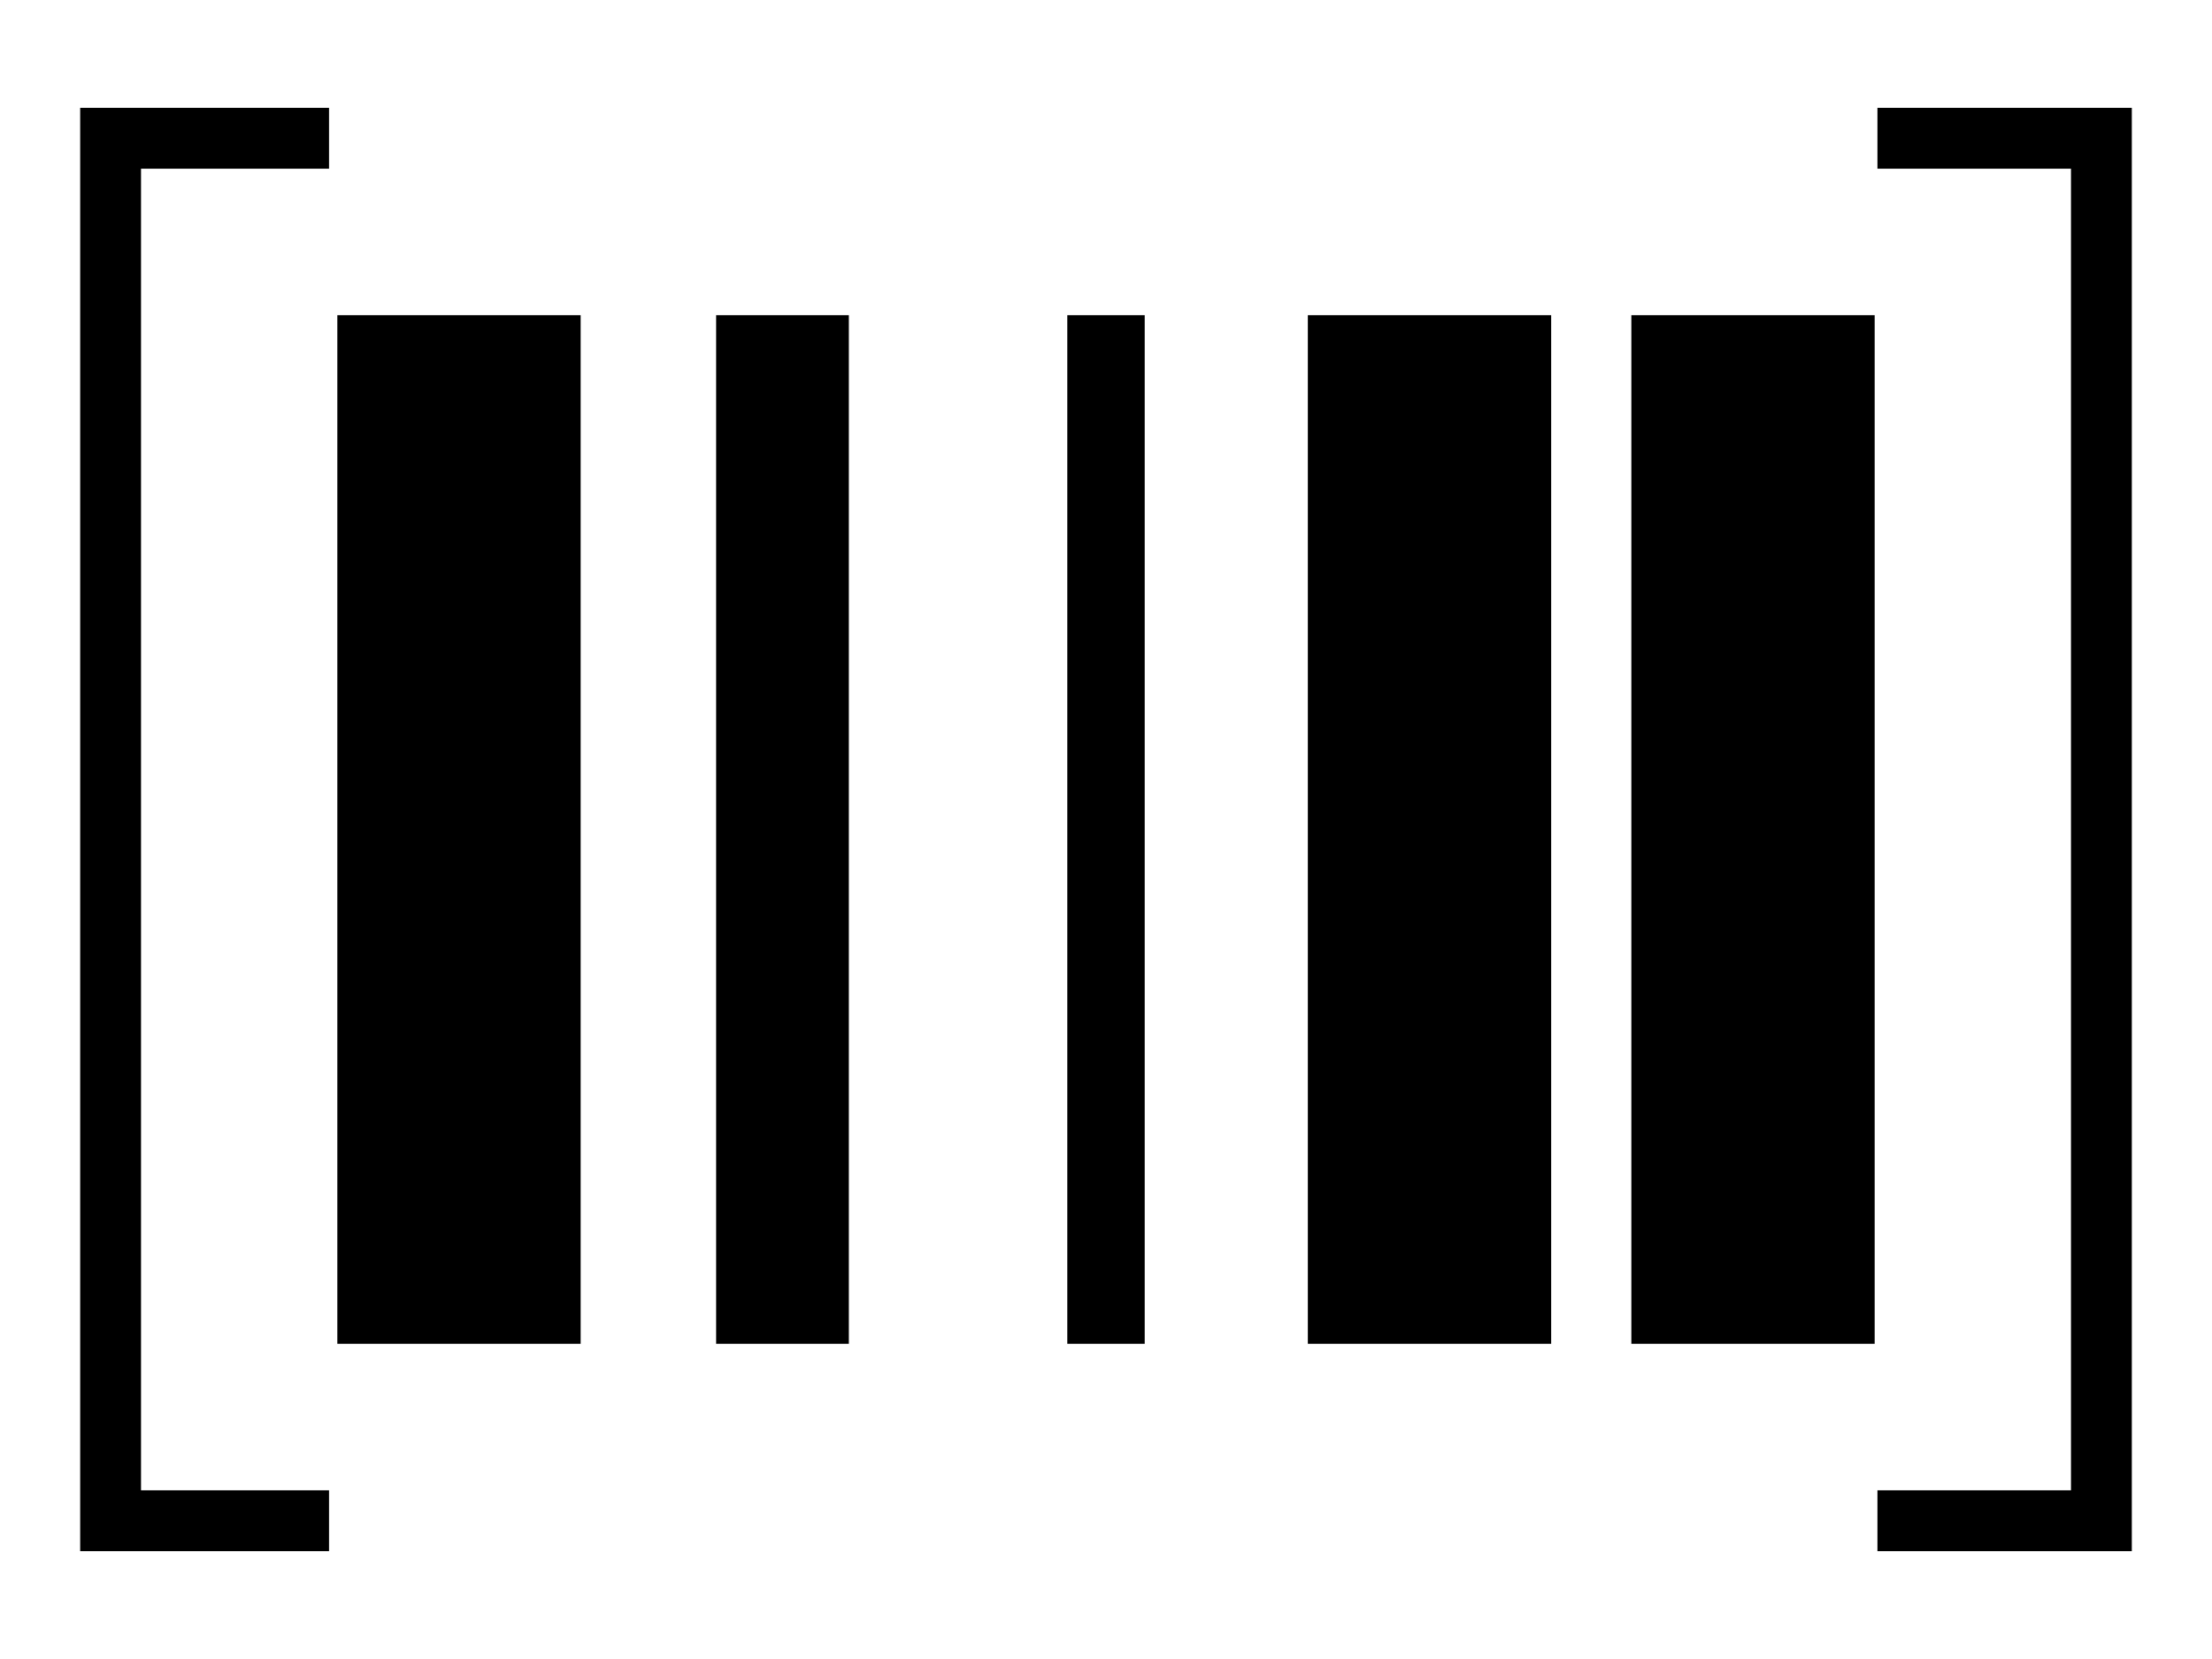
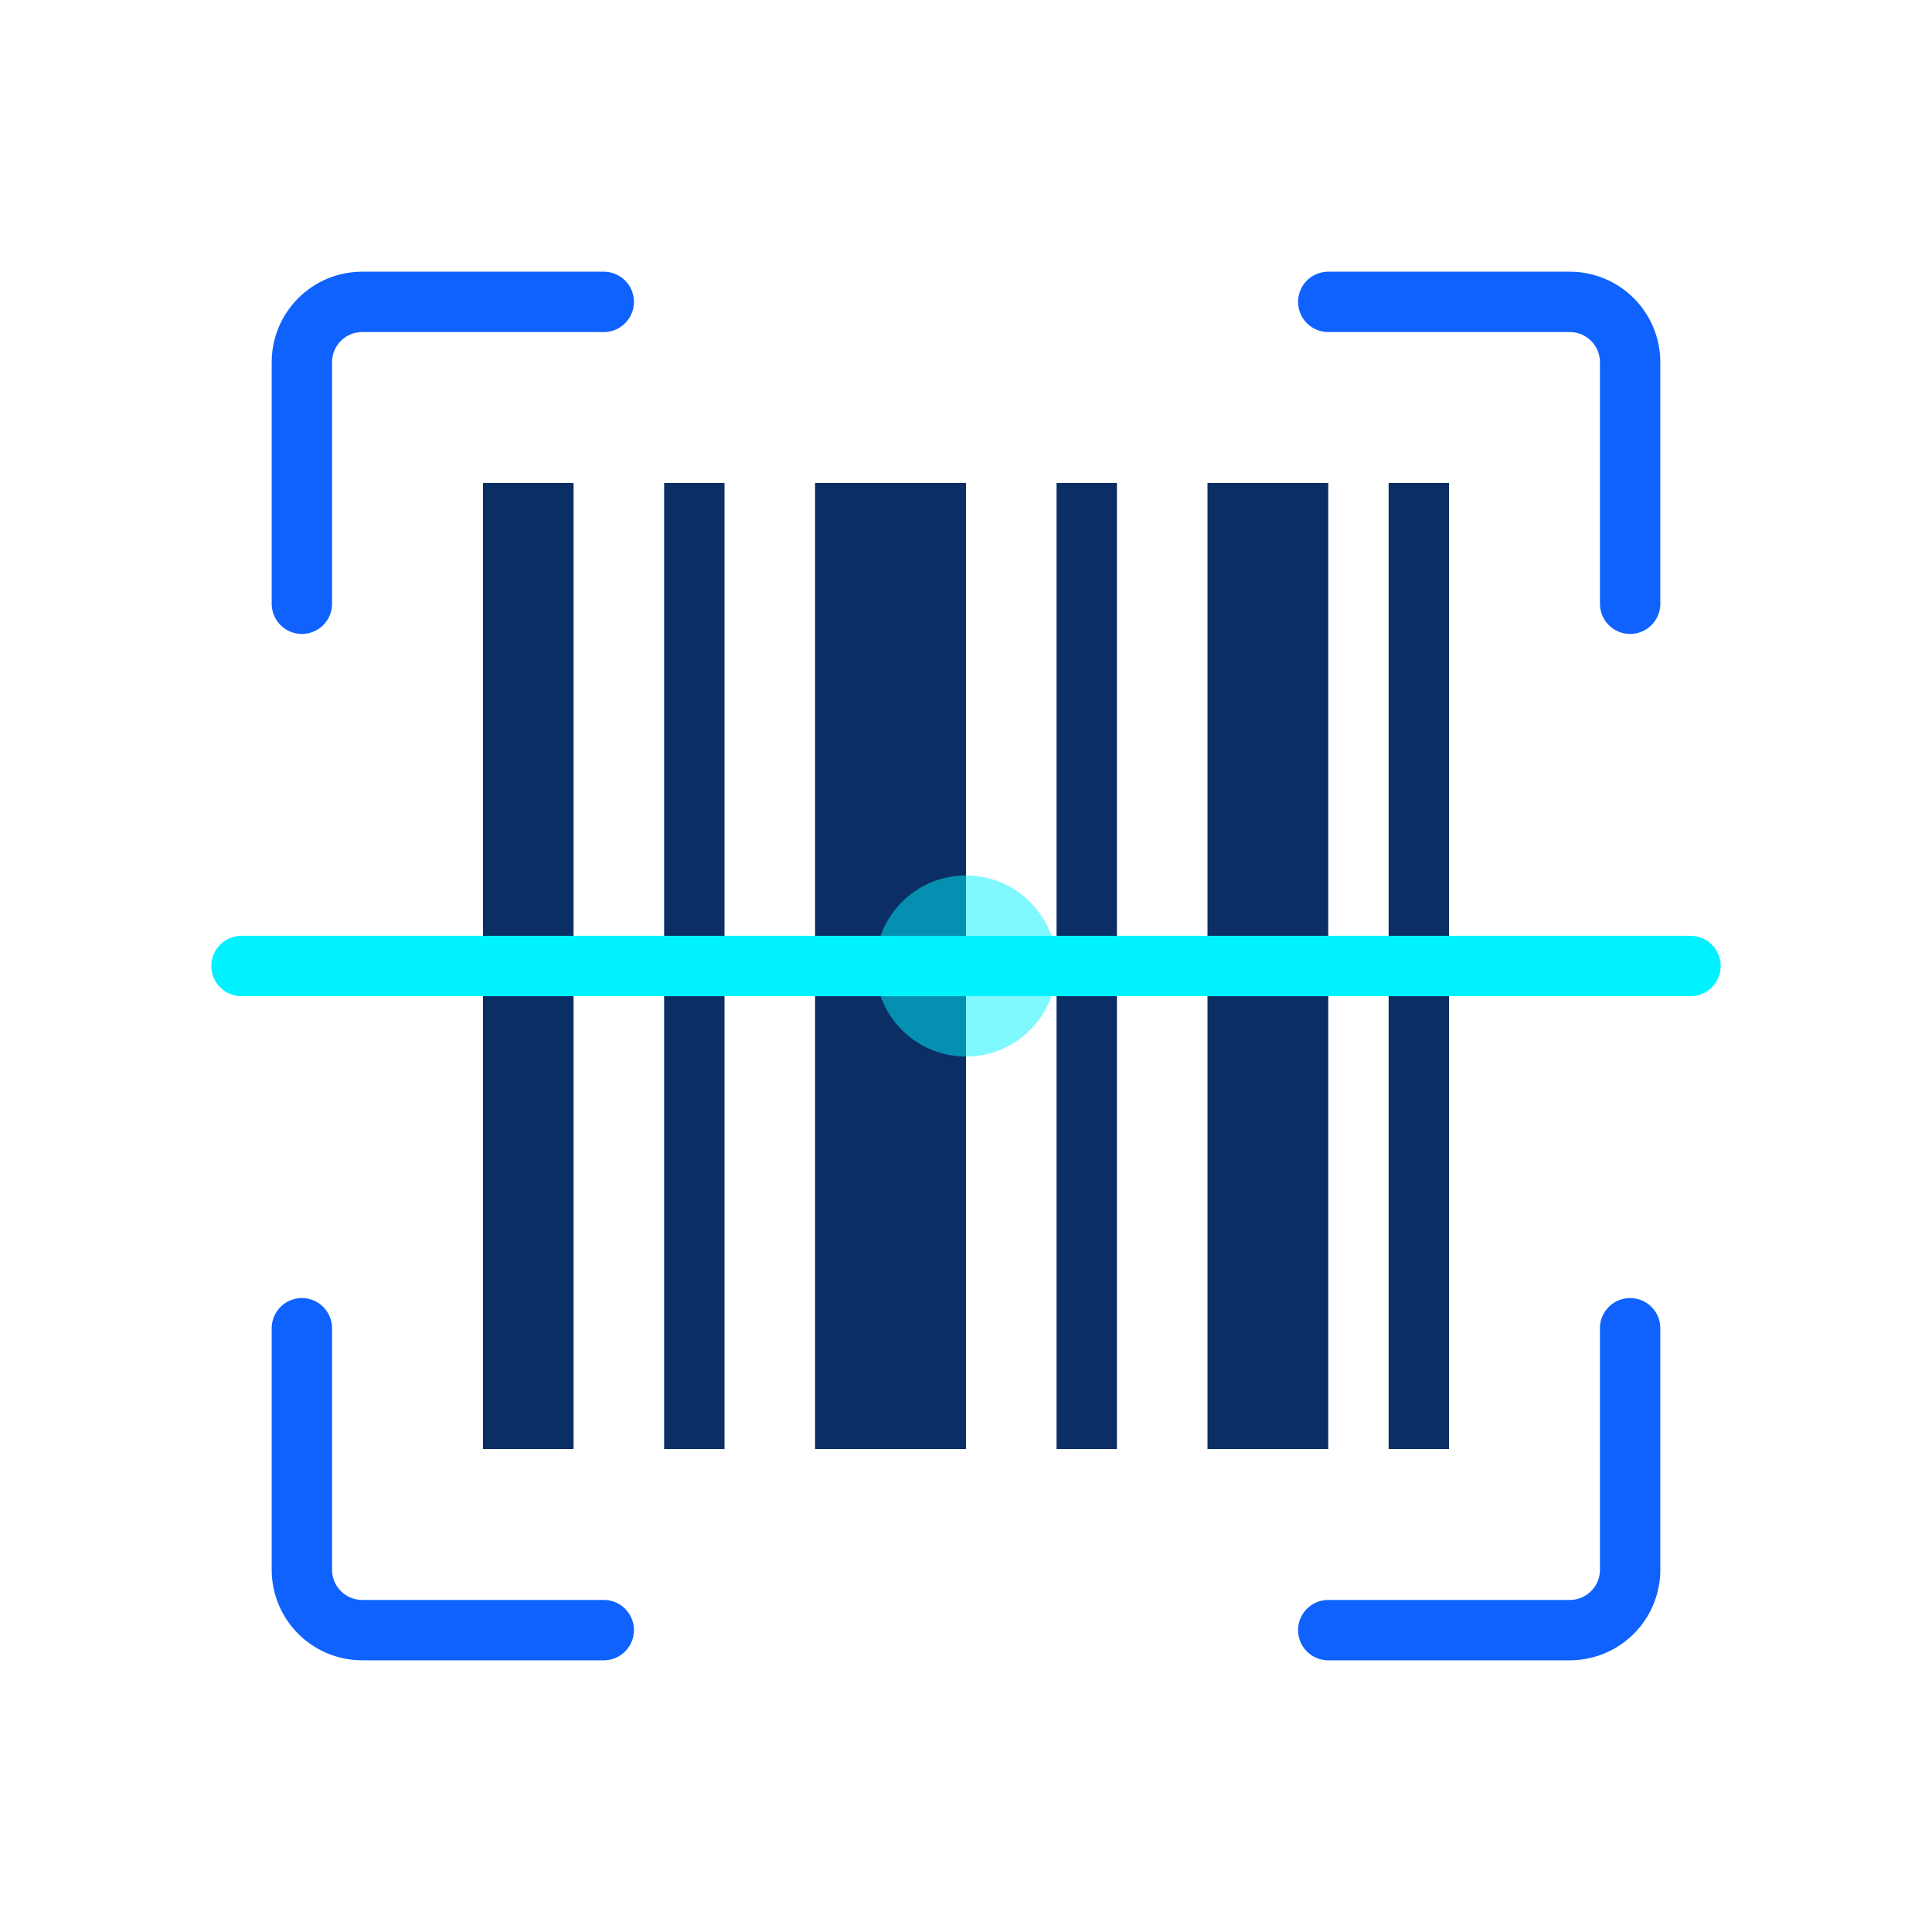
- <svg xmlns="http://www.w3.org/2000/svg" width="400" height="300">
-   <g class="layer">
-     <g id="g20">
-       <g id="g12">
-         <rect height="186" id="rect2" width="44" x="61" y="57" />
-         <rect height="186" id="rect4" width="44" x="236.5" y="57" />
-         <rect height="186" id="rect6" width="44" x="295" y="57" />
-         <rect height="186" id="rect8" width="24" x="129.5" y="57" />
-         <rect height="186" id="rect10" width="14" x="193" y="57" />
-       </g>
-       <g id="g18">
-         <polygon id="polygon14" points="59.5,269.5 25.5,269.5 25.5,30.5 59.5,30.5 59.5,19.5 14.5,19.5 14.5,280.5 59.5,280.5 " />
-         <polygon id="polygon16" points="339.5,19.5 339.5,30.5 374.5,30.5 374.5,269.5 339.5,269.5 339.5,280.5 385.5,280.5 385.5,19.5 " />
-       </g>
-     </g>
-   </g>
+ <svg xmlns="http://www.w3.org/2000/svg" width="64" height="64" viewBox="0 0 64 64" fill="none">
+   <path d="M10 20v-8a2 2 0 0 1 2-2h8" stroke="#0F62FE" stroke-width="2" stroke-linecap="round" />
+   <path d="M44 10h8a2 2 0 0 1 2 2v8" stroke="#0F62FE" stroke-width="2" stroke-linecap="round" />
+   <path d="M54 44v8a2 2 0 0 1-2 2h-8" stroke="#0F62FE" stroke-width="2" stroke-linecap="round" />
+   <path d="M20 54h-8a2 2 0 0 1-2-2v-8" stroke="#0F62FE" stroke-width="2" stroke-linecap="round" />
+   <rect x="16" y="16" width="3" height="32" fill="#0B2E64" />
+   <rect x="22" y="16" width="2" height="32" fill="#0B2E64" />
+   <rect x="27" y="16" width="5" height="32" fill="#0B2E64" />
+   <rect x="35" y="16" width="2" height="32" fill="#0B2E64" />
+   <rect x="40" y="16" width="4" height="32" fill="#0B2E64" />
+   <rect x="46" y="16" width="2" height="32" fill="#0B2E64" />
+   <line x1="8" y1="32" x2="56" y2="32" stroke="#00F2FE" stroke-width="2" stroke-linecap="round" />
+   <circle cx="32" cy="32" r="3" fill="#00F2FE" fill-opacity="0.5" />
</svg>
